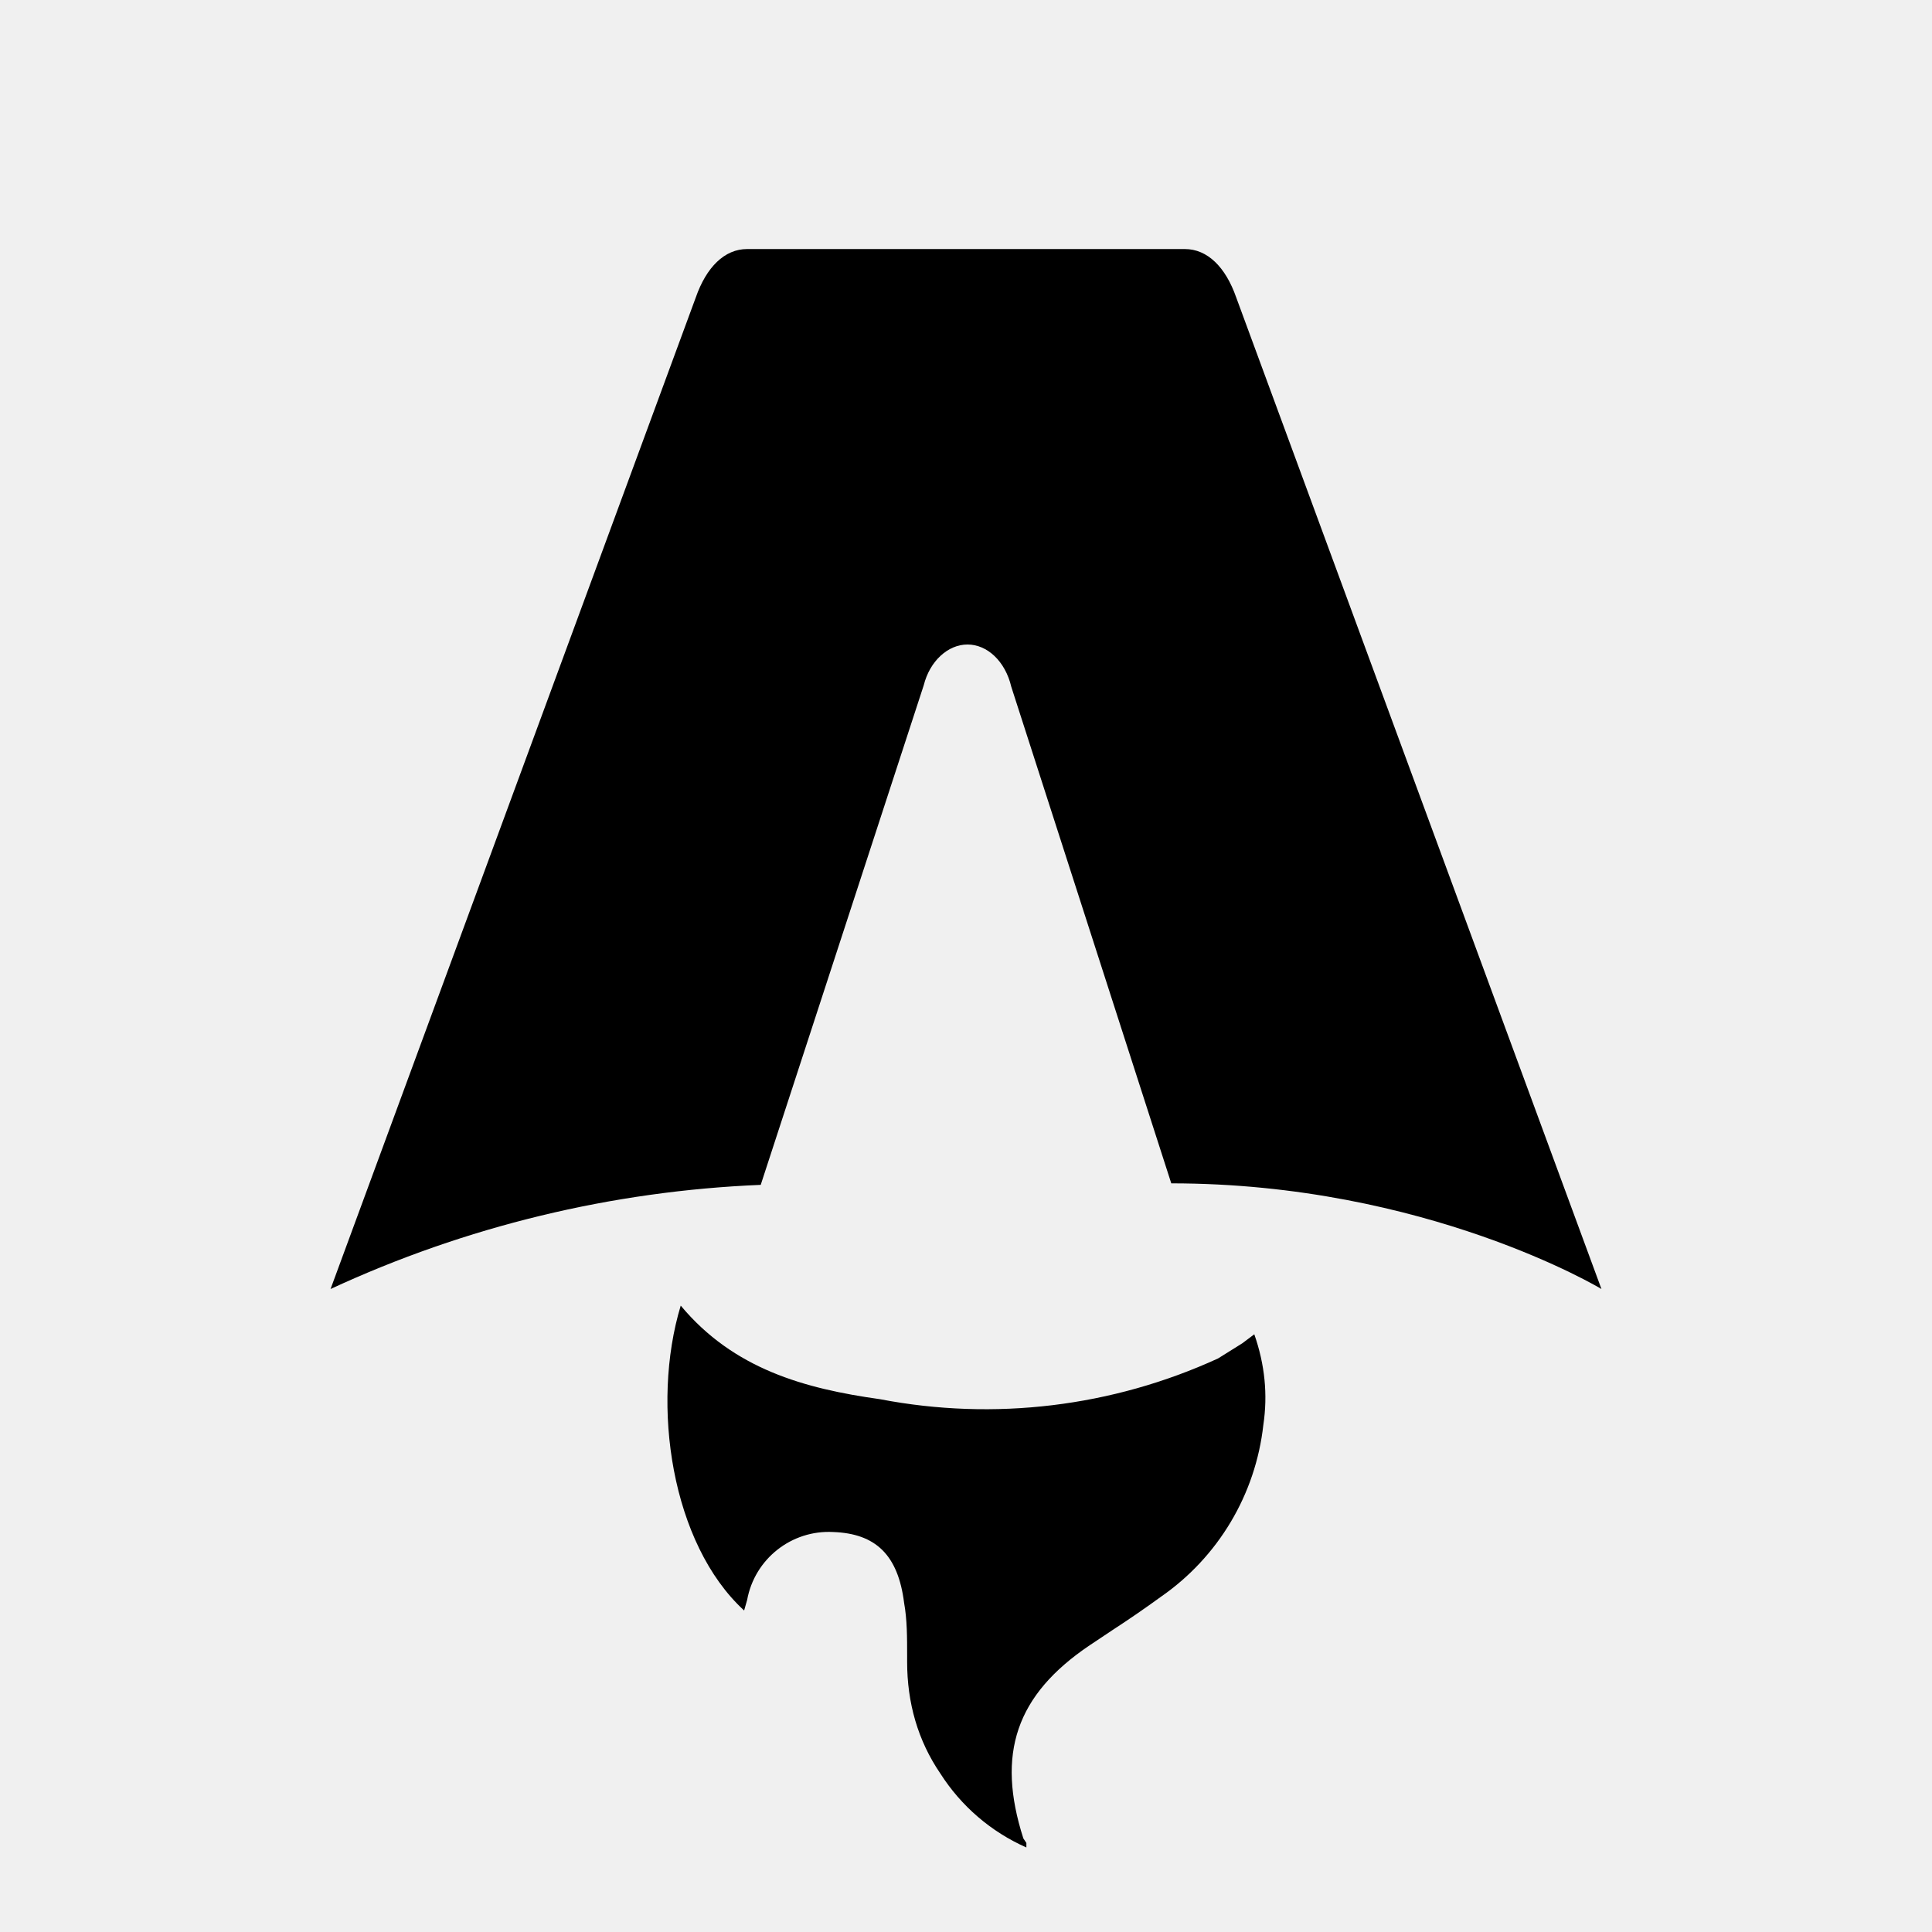
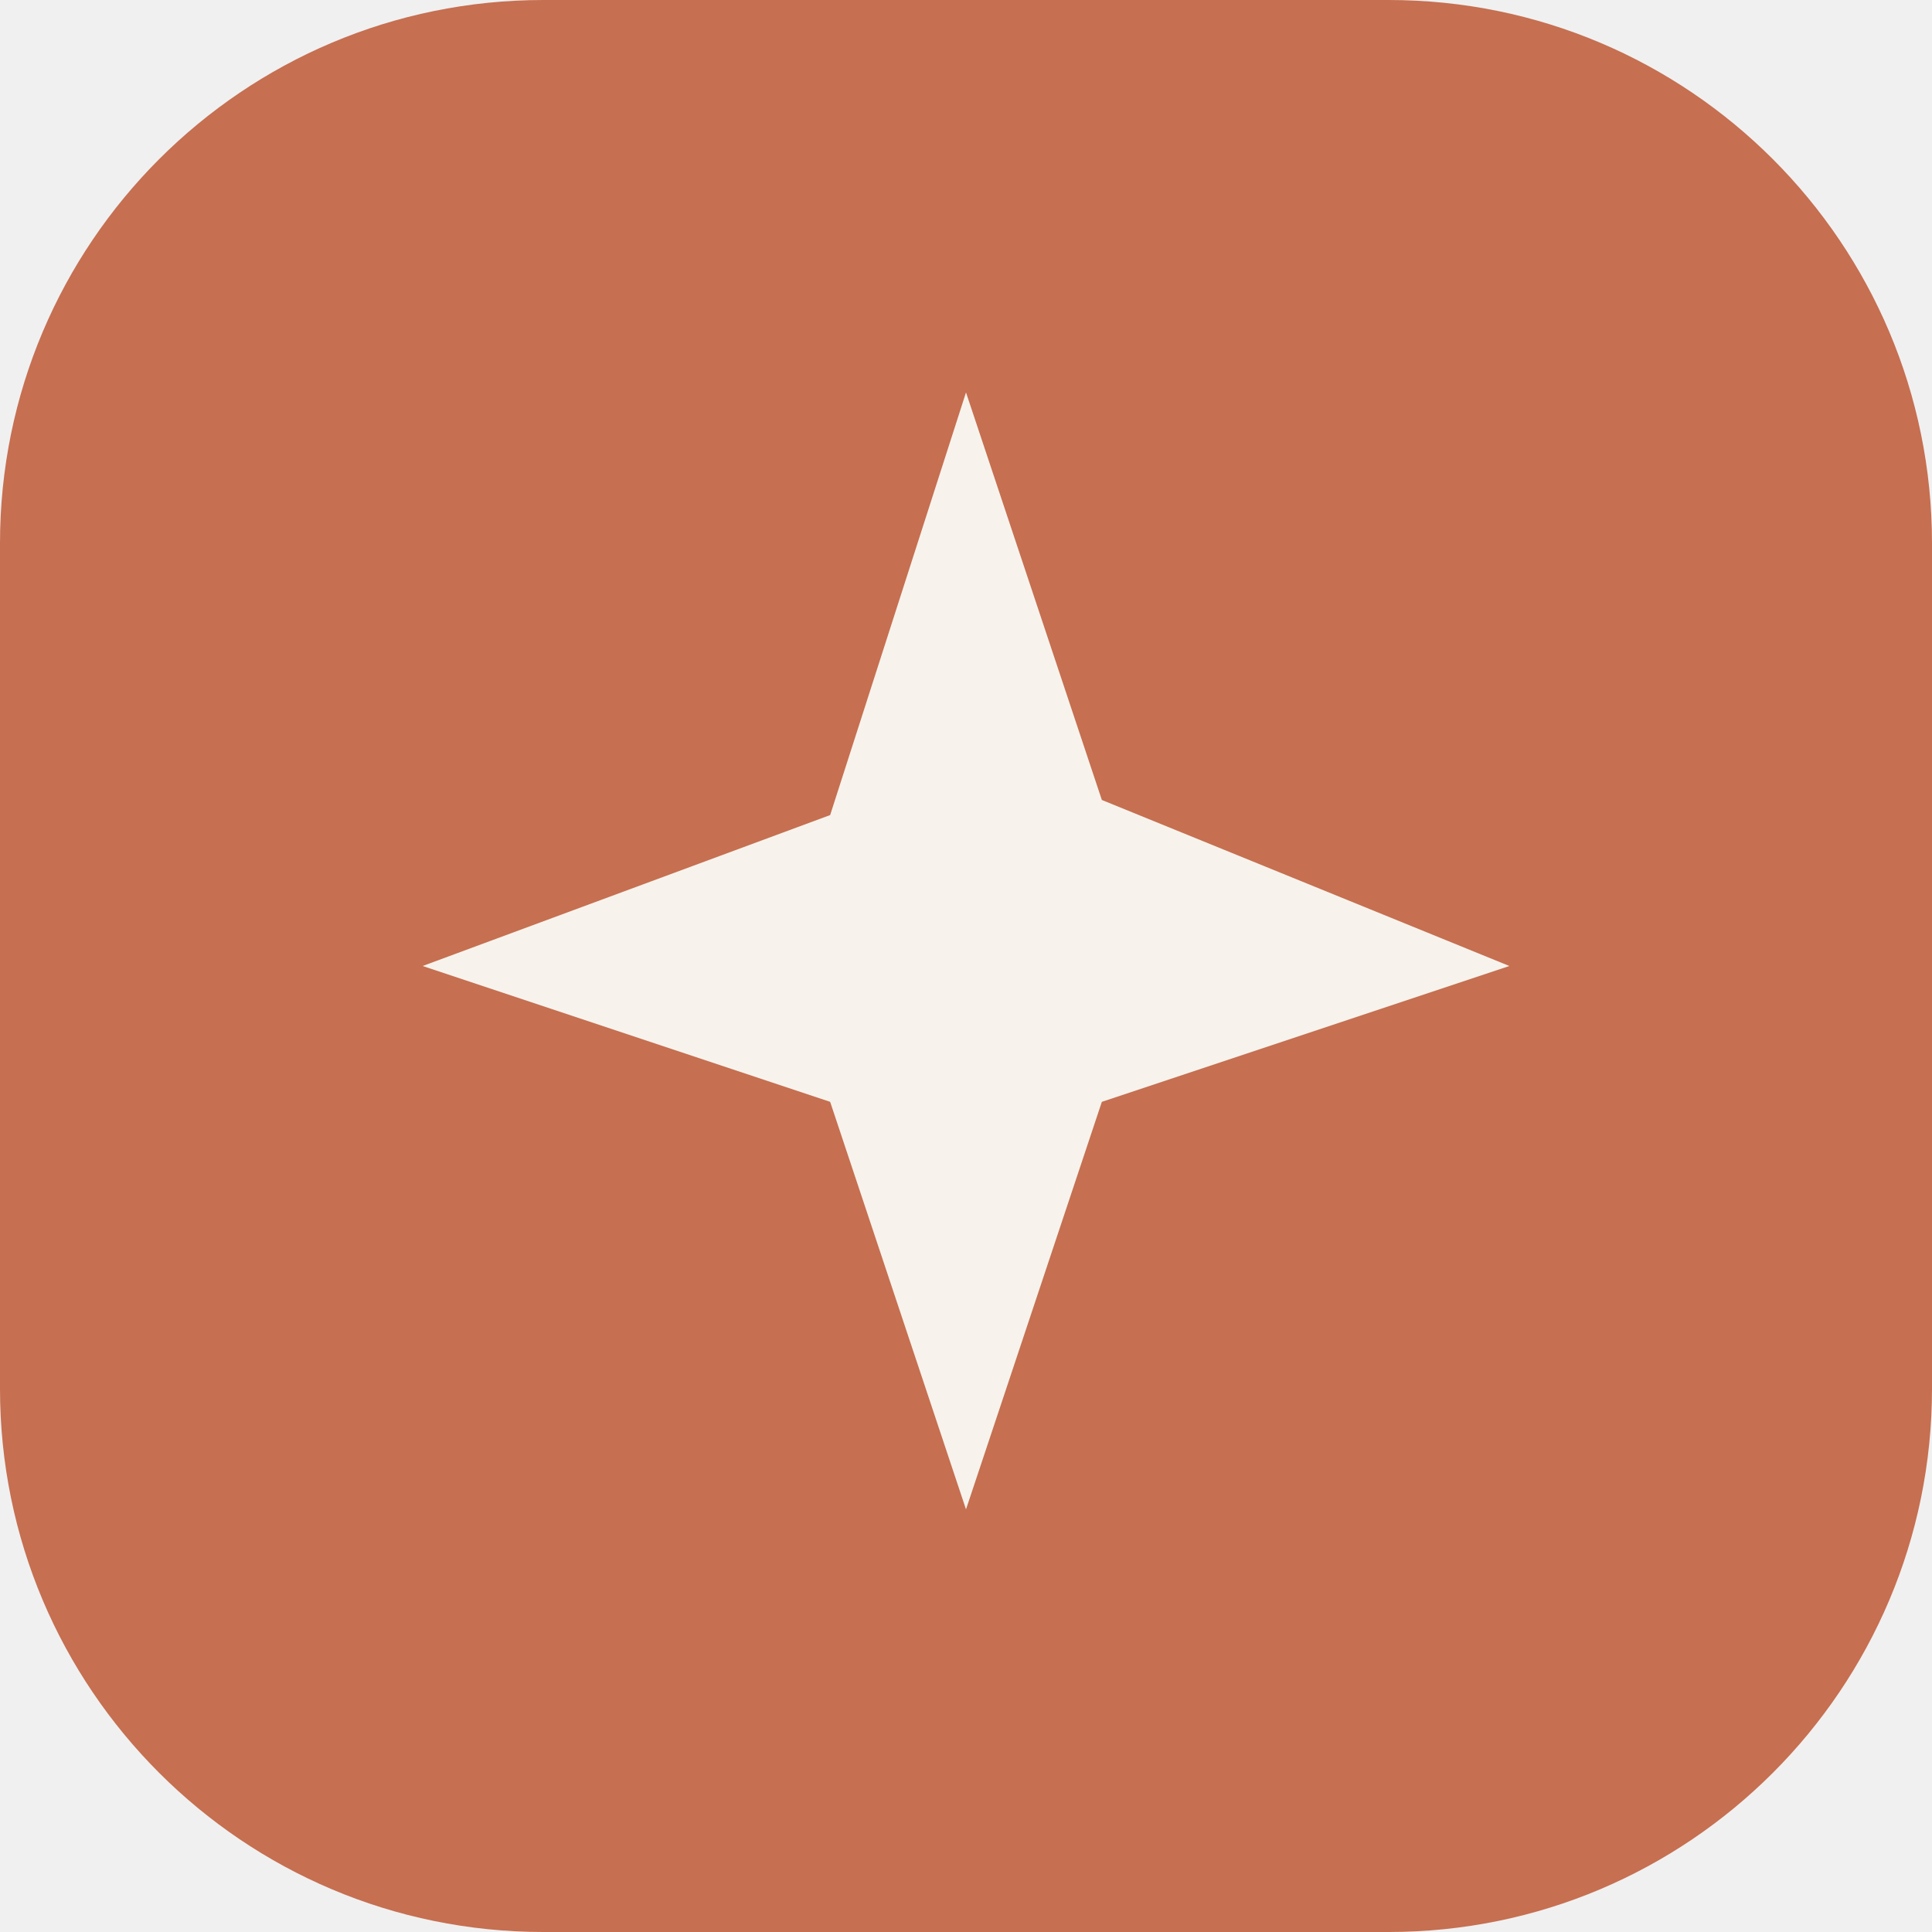
- <svg xmlns="http://www.w3.org/2000/svg" fill="none" viewBox="0 0 128 128">
-   <path d="M50.4 78.5a75.1 75.1 0 0 0-28.5 6.9l24.2-65.7c.7-2 1.9-3.2 3.4-3.2h29c1.5 0 2.7 1.2 3.4 3.2l24.2 65.7s-11.6-7-28.5-7L67 45.5c-.4-1.7-1.6-2.8-2.9-2.8-1.3 0-2.5 1.1-2.9 2.7L50.4 78.5Zm-1.1 28.2Zm-4.2-20.2c-2 6.6-.6 15.8 4.2 20.2a17.5 17.5 0 0 1 .2-.7 5.5 5.5 0 0 1 5.7-4.5c2.8.1 4.3 1.5 4.7 4.7.2 1.1.2 2.3.2 3.5v.4c0 2.7.7 5.2 2.2 7.4a13 13 0 0 0 5.7 4.9v-.3l-.2-.3c-1.8-5.6-.5-9.5 4.4-12.8l1.5-1a73 73 0 0 0 3.2-2.2 16 16 0 0 0 6.8-11.4c.3-2 .1-4-.6-6l-.8.6-1.6 1a37 37 0 0 1-22.4 2.7c-5-.7-9.7-2-13.2-6.2Z" />
-   <style>
-         path { fill: #000; }
-         @media (prefers-color-scheme: dark) {
-             path { fill: #FFF; }
-         }
-     </style>
+ <svg xmlns="http://www.w3.org/2000/svg" viewBox="0 0 64 64">
+   <rect width="64" height="64" rx="18" fill="#c66f51" />
+   <path d="M32 13l4.5 13.5L50 32l-13.5 4.5L32 50l-4.5-13.5L14 32l13.5-5z" fill="#f7f3ec" />
</svg>
